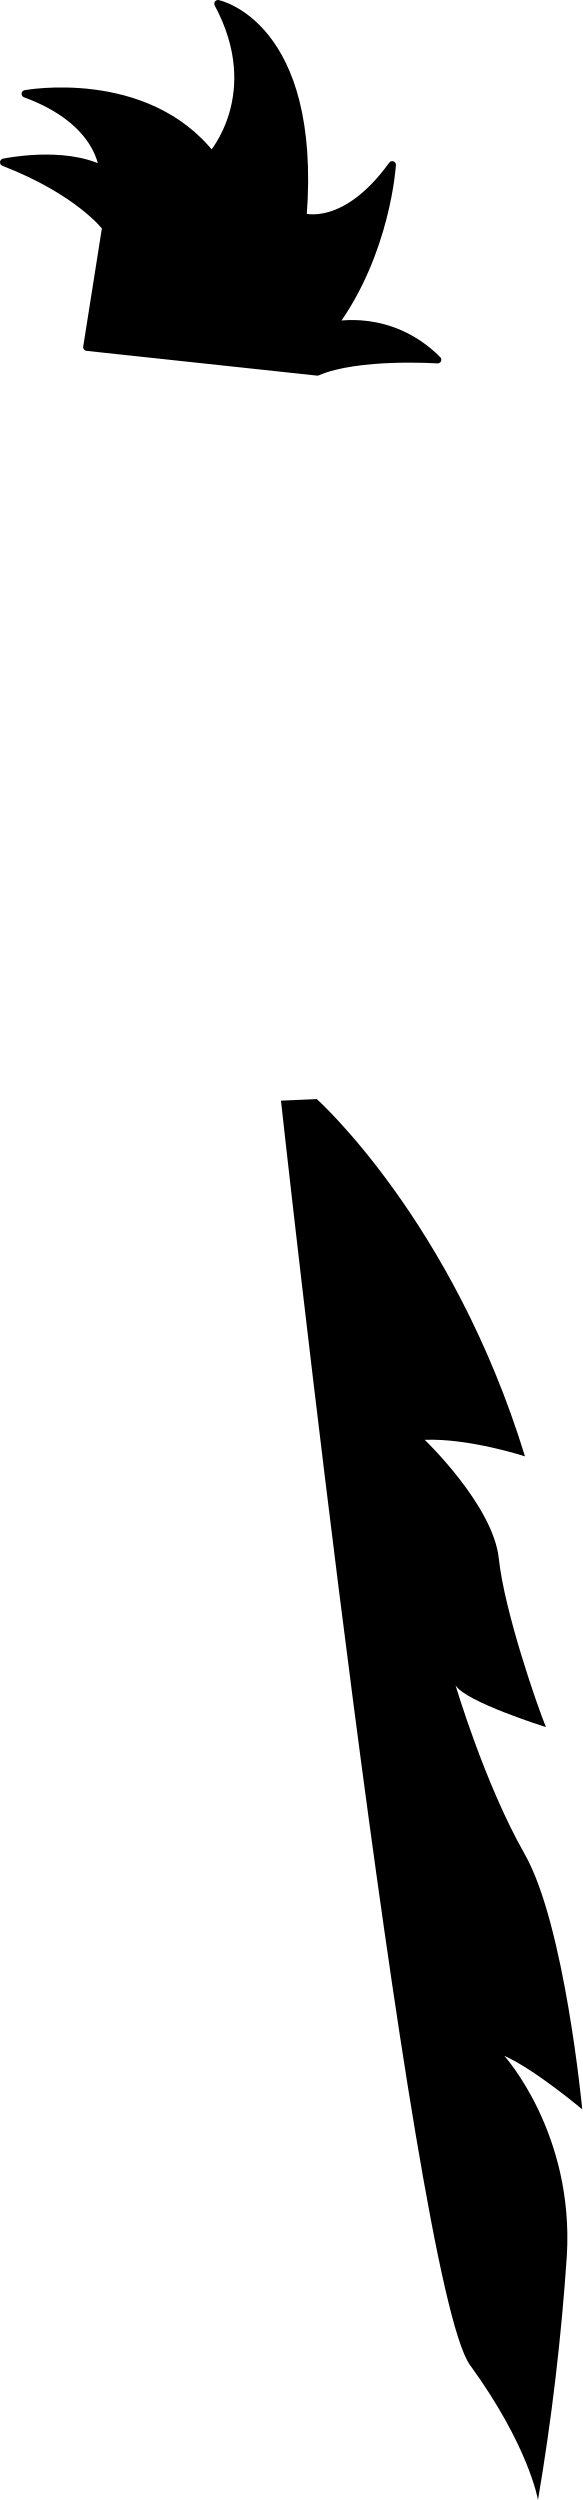
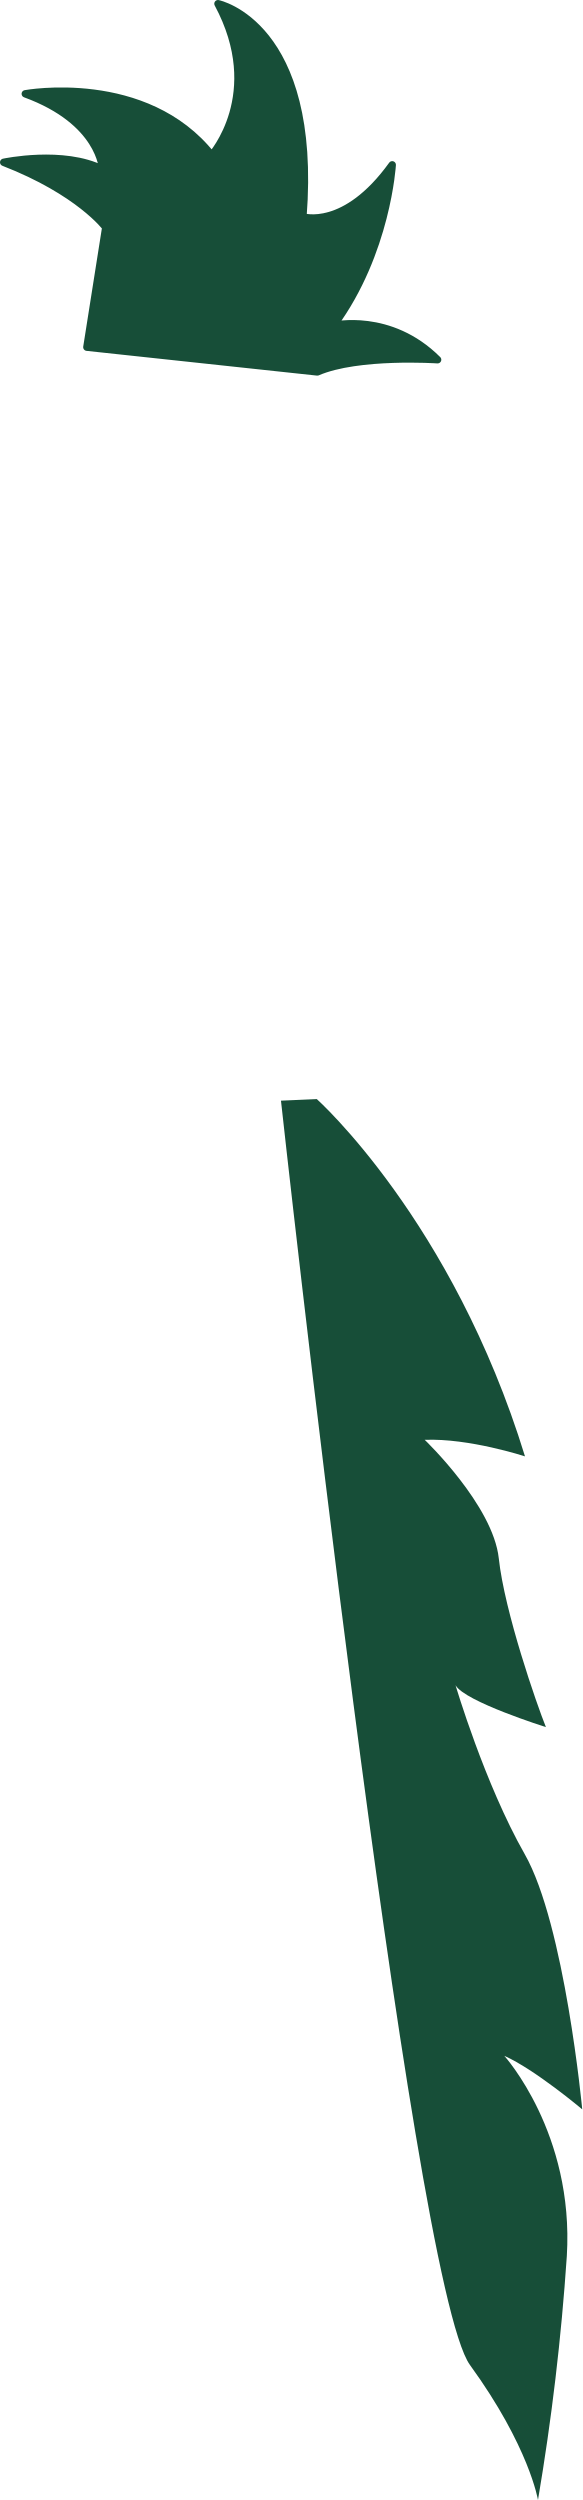
- <svg xmlns="http://www.w3.org/2000/svg" width="39.129" height="168.011" viewBox="0 0 10.353 44.453">
-   <path d="M1.881 4.043S1.407 3.407.066 2.886c0 0 1.06-.227 1.759.126 0 0-.03-.851-1.375-1.344 0 0 2.139-.393 3.314 1.093 0 0 .974-1.088.112-2.695 0 0 1.776.363 1.51 3.79 0 0 .746.244 1.588-.925 0 0-.092 1.56-1.044 2.856 0 0 1.004-.237 1.851.609 0 0-1.413-.096-2.138.217l-4.098-.44z" stroke="#000" stroke-width=".132" stroke-linecap="round" stroke-linejoin="round" />
-   <path d="M5.633 19.543s2.413 2.156 3.702 6.353c0 0-.995-.326-1.783-.294 0 0 1.215 1.162 1.317 2.107.101.945.675 2.598.838 3.001 0 0-1.446-.454-1.607-.745 0 0 .517 1.751 1.23 3.004.713 1.253 1.023 4.538 1.023 4.538s-.842-.71-1.386-.952c0 0 1.244 1.374 1.112 3.56a43.27 43.27 0 01-.513 4.338s-.155-.949-1.209-2.4C7.303 40.6 4.996 19.571 4.996 19.571z" />
+ <svg xmlns="http://www.w3.org/2000/svg" width="39.129" height="168.011" viewBox="0 0 10.353 44.453" version="1.1" id="svg6">
+   <defs id="defs10" />
+   <path d="M1.881 4.043S1.407 3.407.066 2.886c0 0 1.06-.227 1.759.126 0 0-.03-.851-1.375-1.344 0 0 2.139-.393 3.314 1.093 0 0 .974-1.088.112-2.695 0 0 1.776.363 1.51 3.79 0 0 .746.244 1.588-.925 0 0-.092 1.56-1.044 2.856 0 0 1.004-.237 1.851.609 0 0-1.413-.096-2.138.217l-4.098-.44z" stroke="#000" stroke-width=".132" stroke-linecap="round" stroke-linejoin="round" id="path2" style="fill:#174e38;fill-opacity:1;stroke:#174e38;stroke-opacity:1" />
+   <path d="M5.633 19.543s2.413 2.156 3.702 6.353c0 0-.995-.326-1.783-.294 0 0 1.215 1.162 1.317 2.107.101.945.675 2.598.838 3.001 0 0-1.446-.454-1.607-.745 0 0 .517 1.751 1.23 3.004.713 1.253 1.023 4.538 1.023 4.538s-.842-.71-1.386-.952c0 0 1.244 1.374 1.112 3.56a43.27 43.27 0 01-.513 4.338s-.155-.949-1.209-2.4C7.303 40.6 4.996 19.571 4.996 19.571z" id="path4" style="fill:#174e38;fill-opacity:1" />
</svg>
